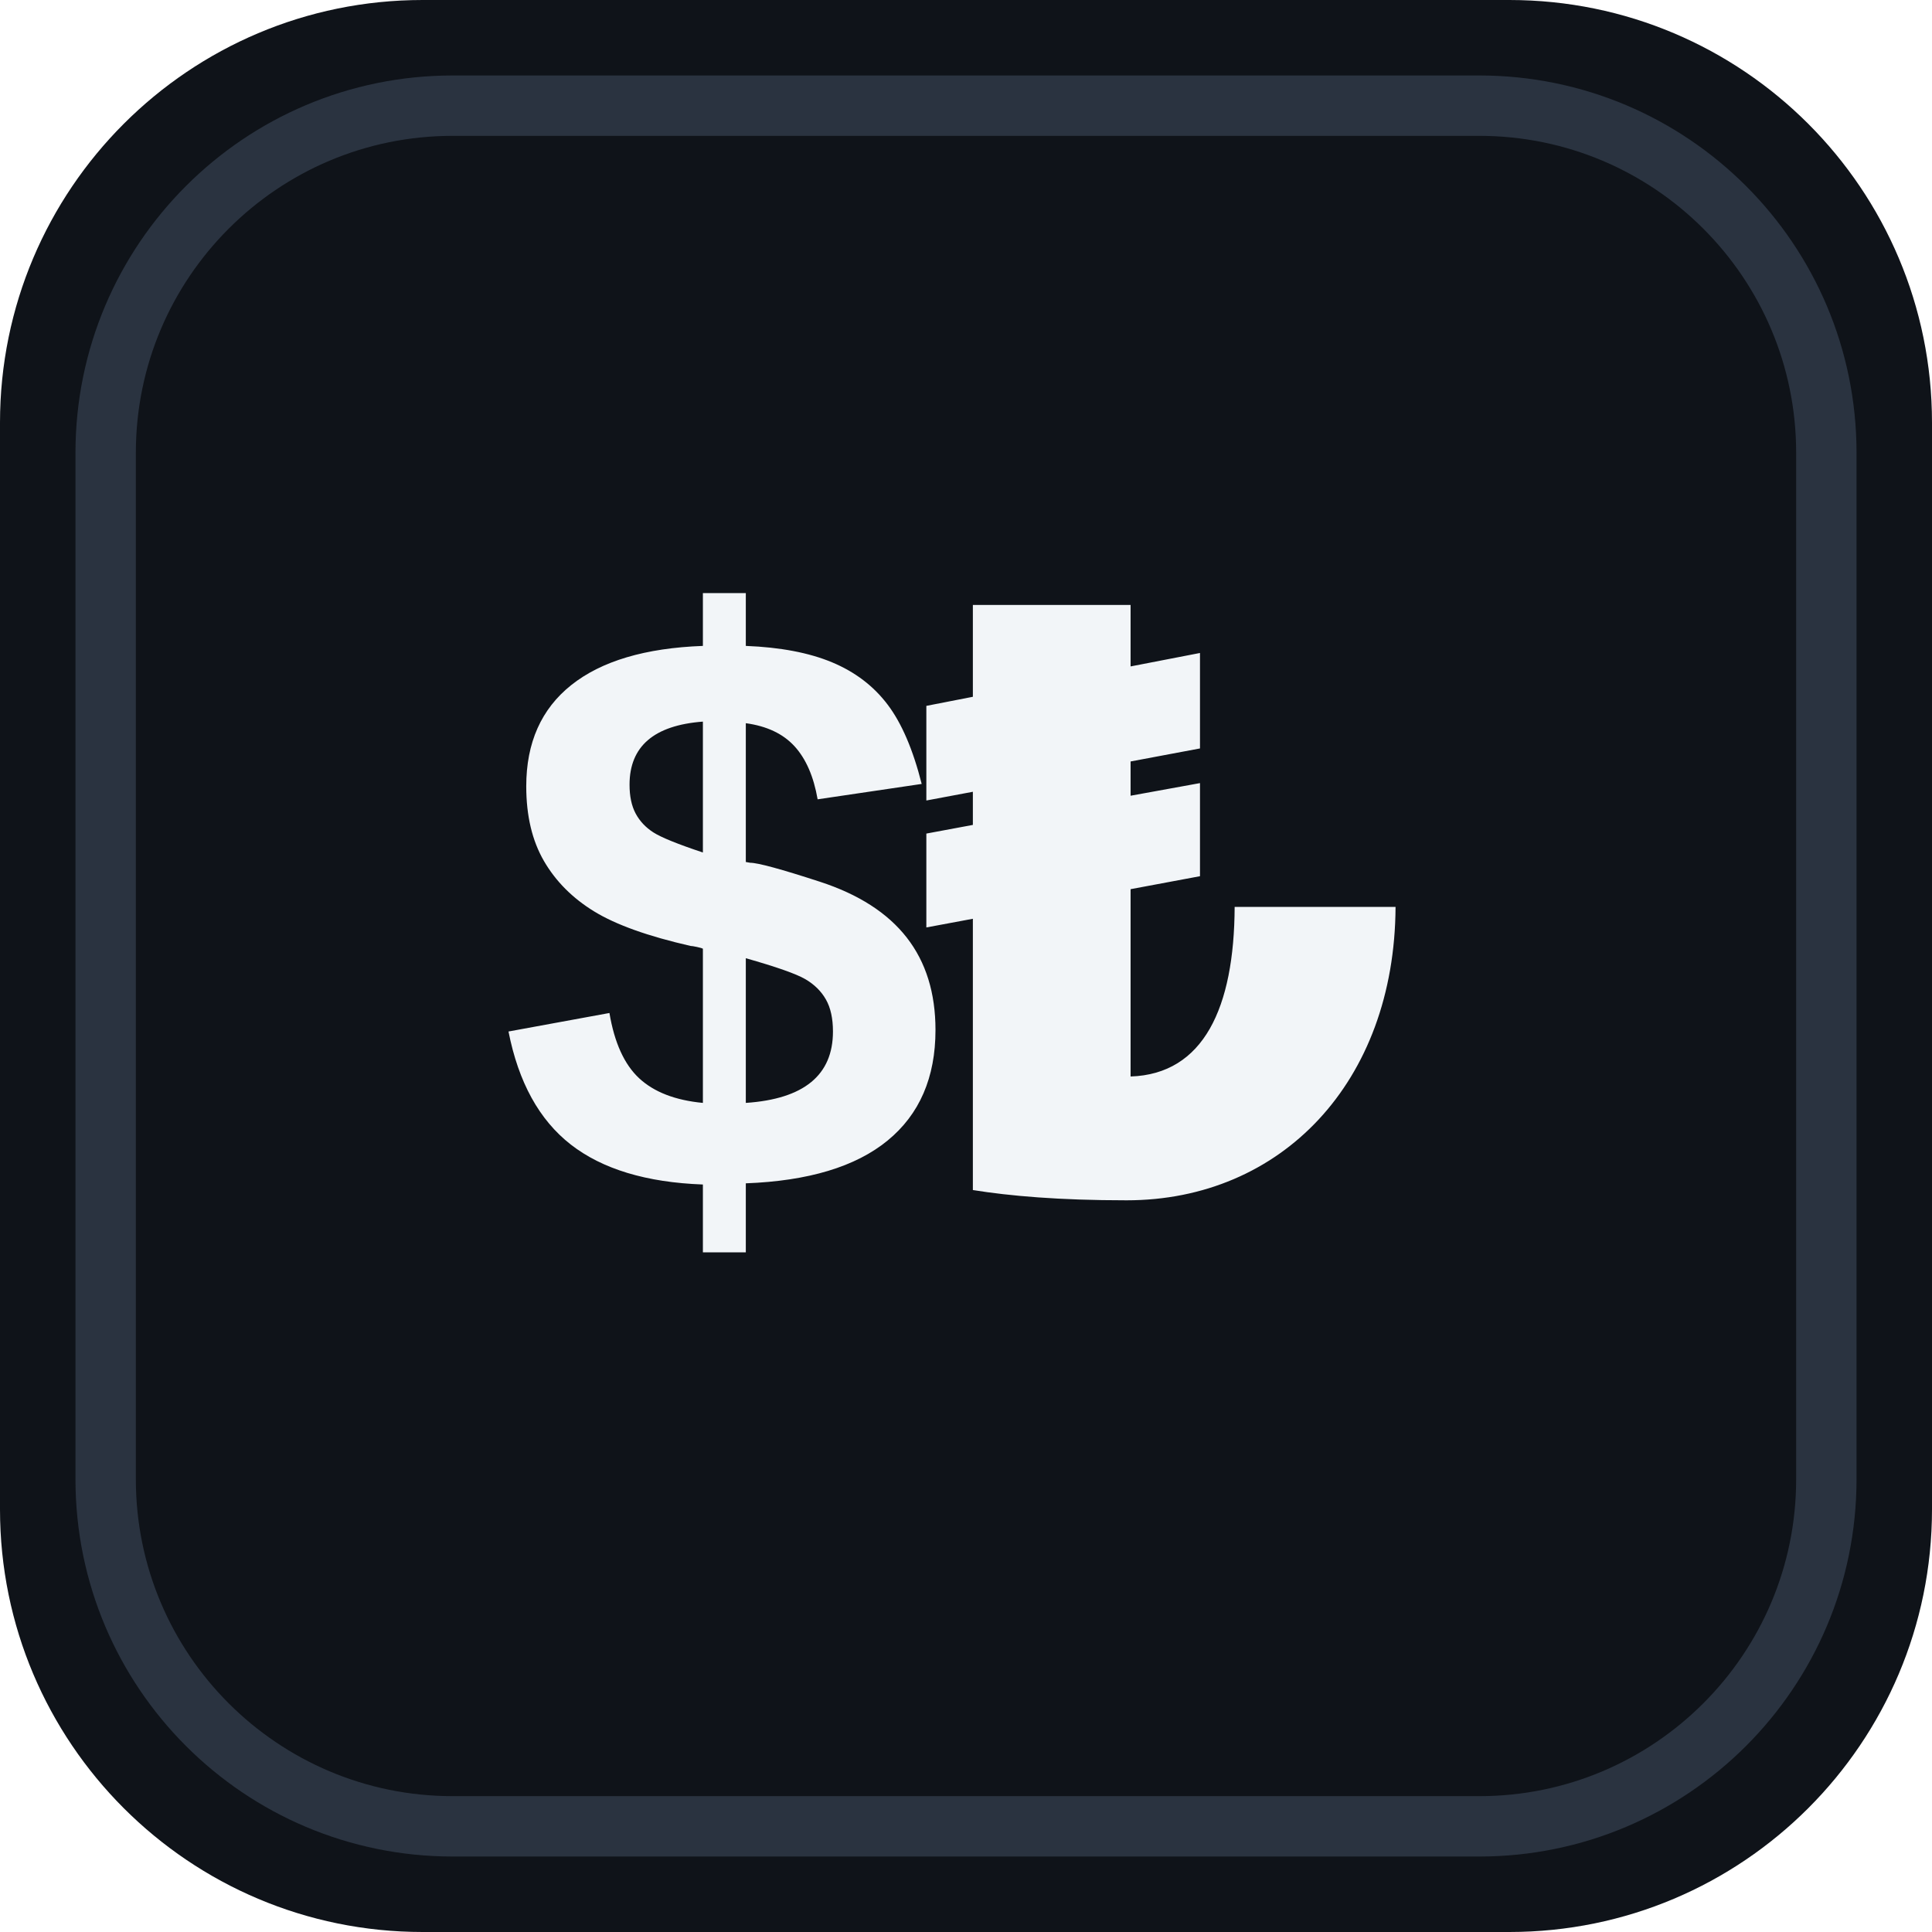
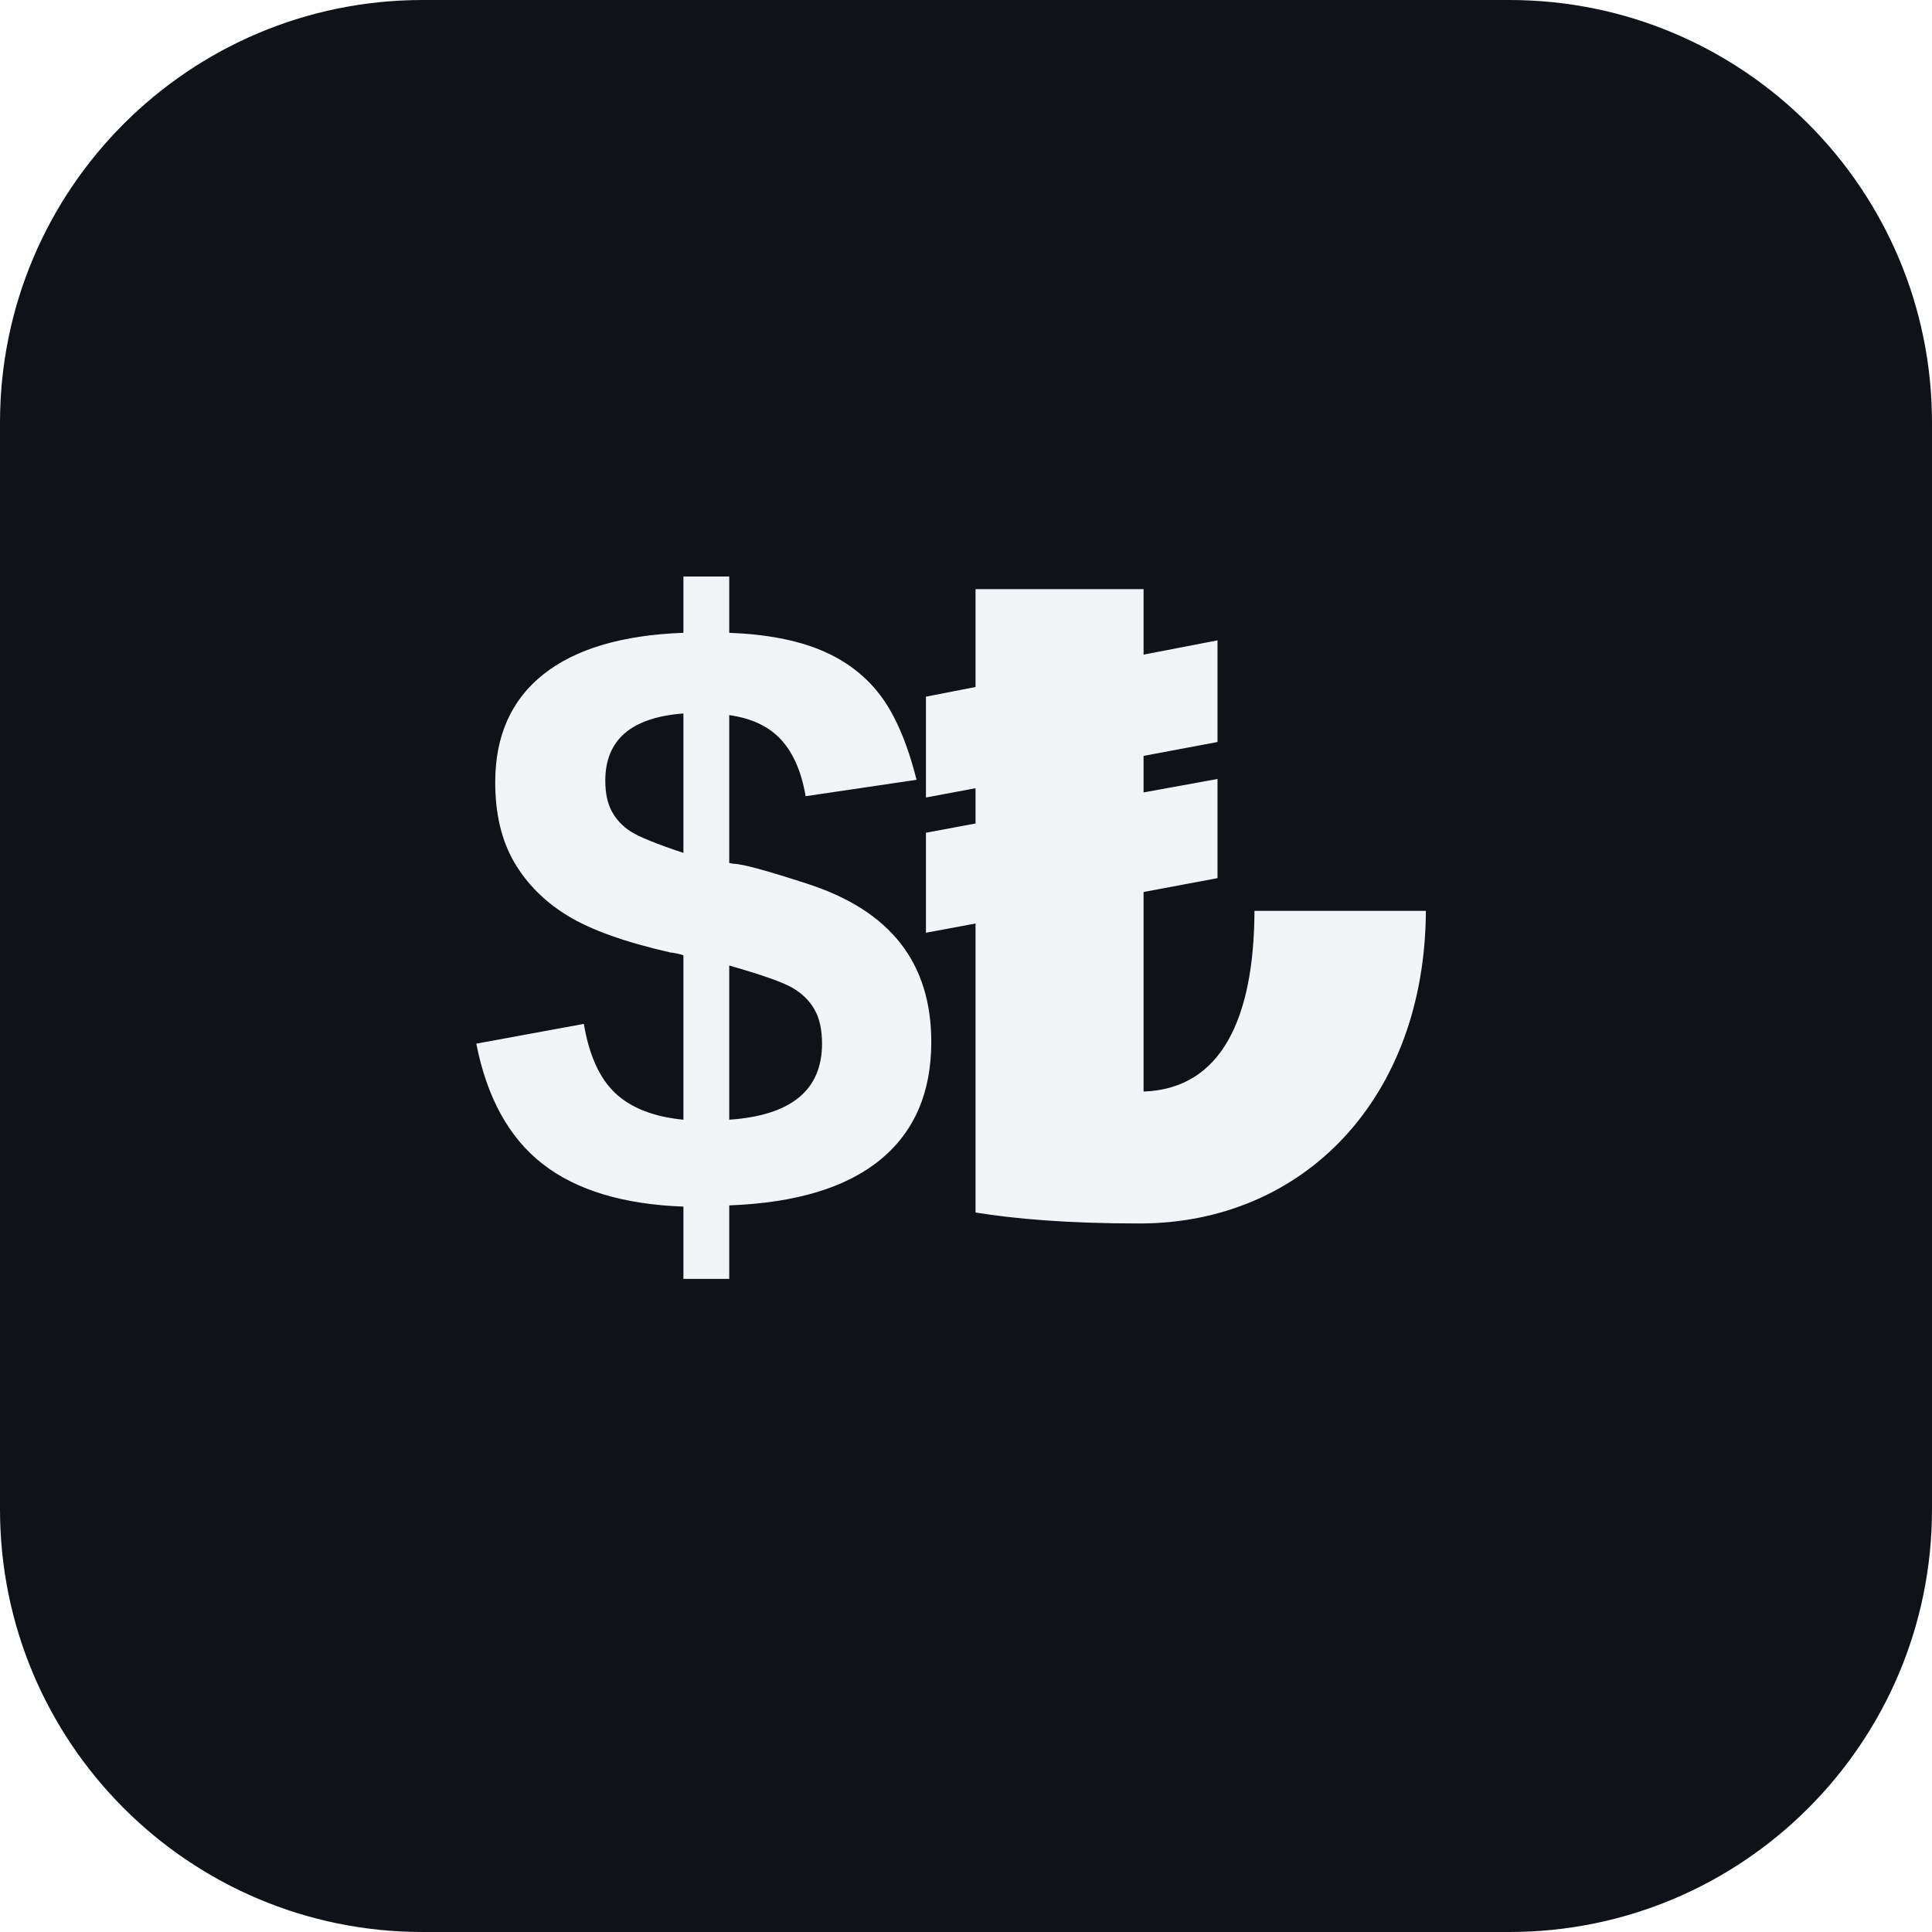
<svg xmlns="http://www.w3.org/2000/svg" viewBox="0 0 512 512" role="img" aria-label="ドルとリラ">
  <rect width="512" height="512" rx="112" fill="#0f1319" />
-   <rect x="28" y="28" width="456" height="456" rx="92" fill="none" stroke="#2a3340" stroke-width="16" />
-   <text x="256" y="316" text-anchor="middle" font-family="-apple-system,BlinkMacSystemFont,'Segoe UI',Arial,sans-serif" font-size="214" font-weight="900" letter-spacing="-18" fill="#f2f5f8">$₺</text>
+   <text x="256" y="322" text-anchor="middle" font-family="-apple-system,BlinkMacSystemFont,'Segoe UI',Arial,sans-serif" font-size="228" font-weight="900" letter-spacing="-18" fill="#f2f5f8">$₺</text>
</svg>
